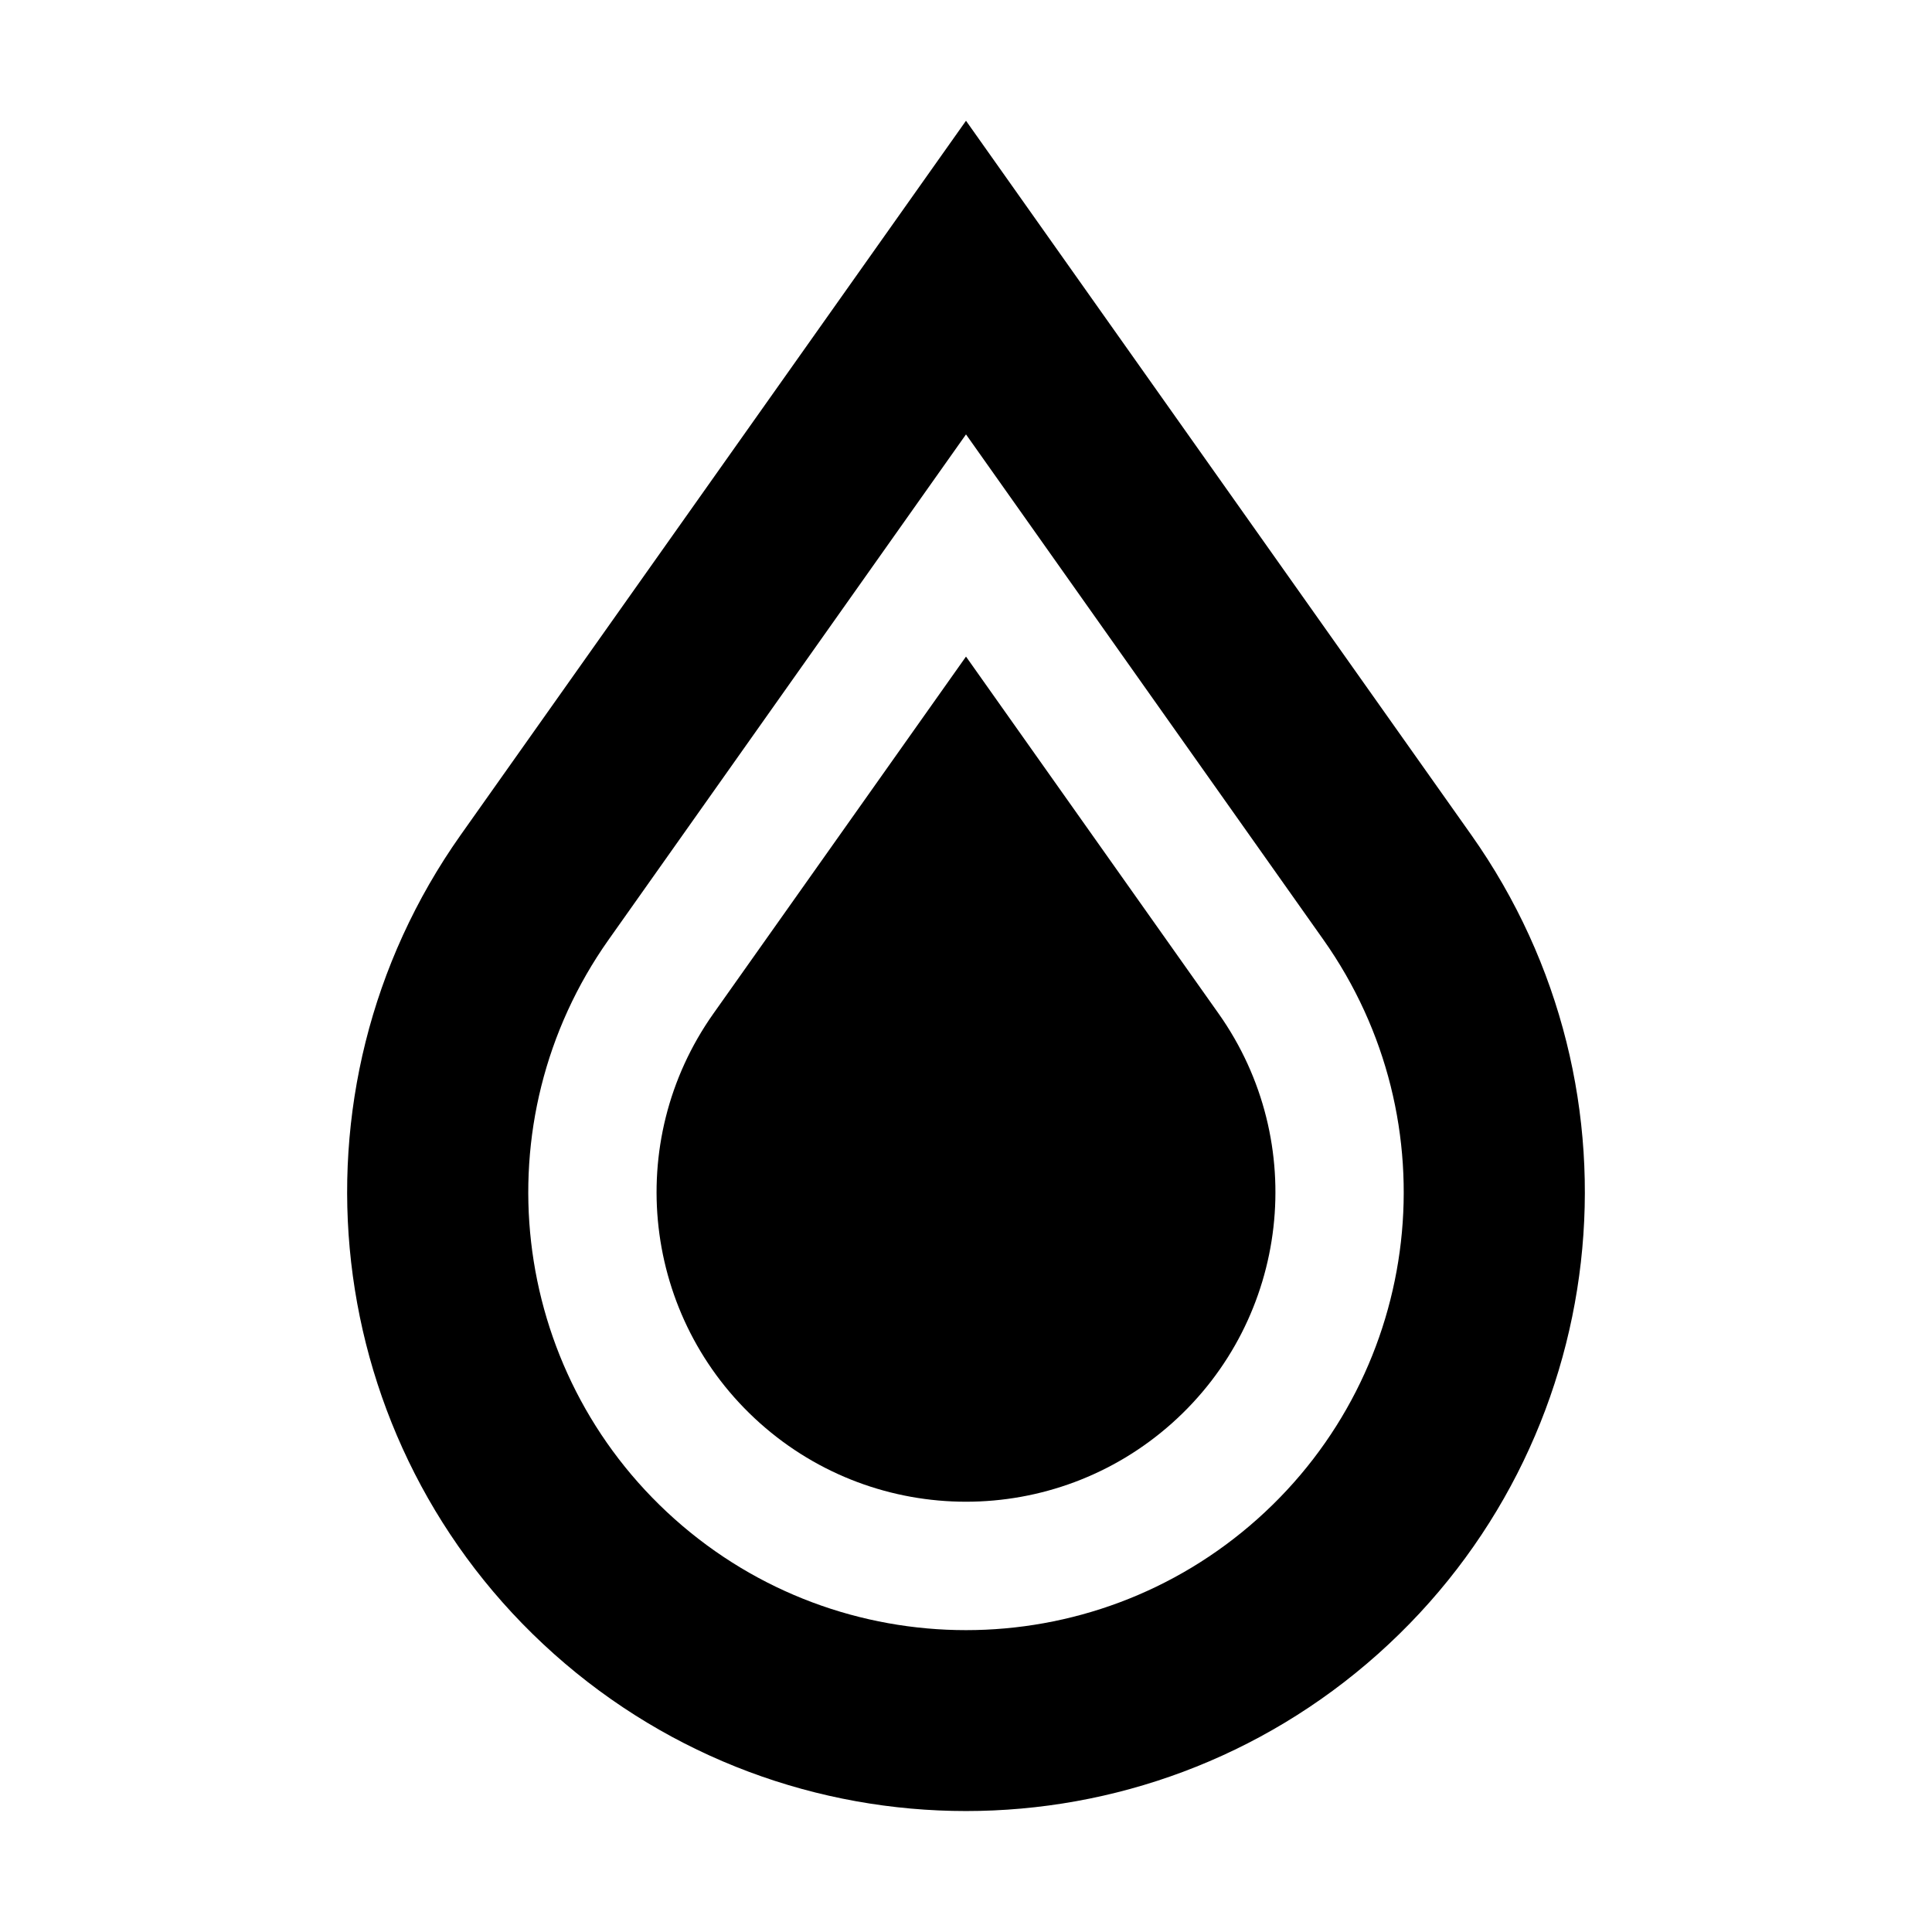
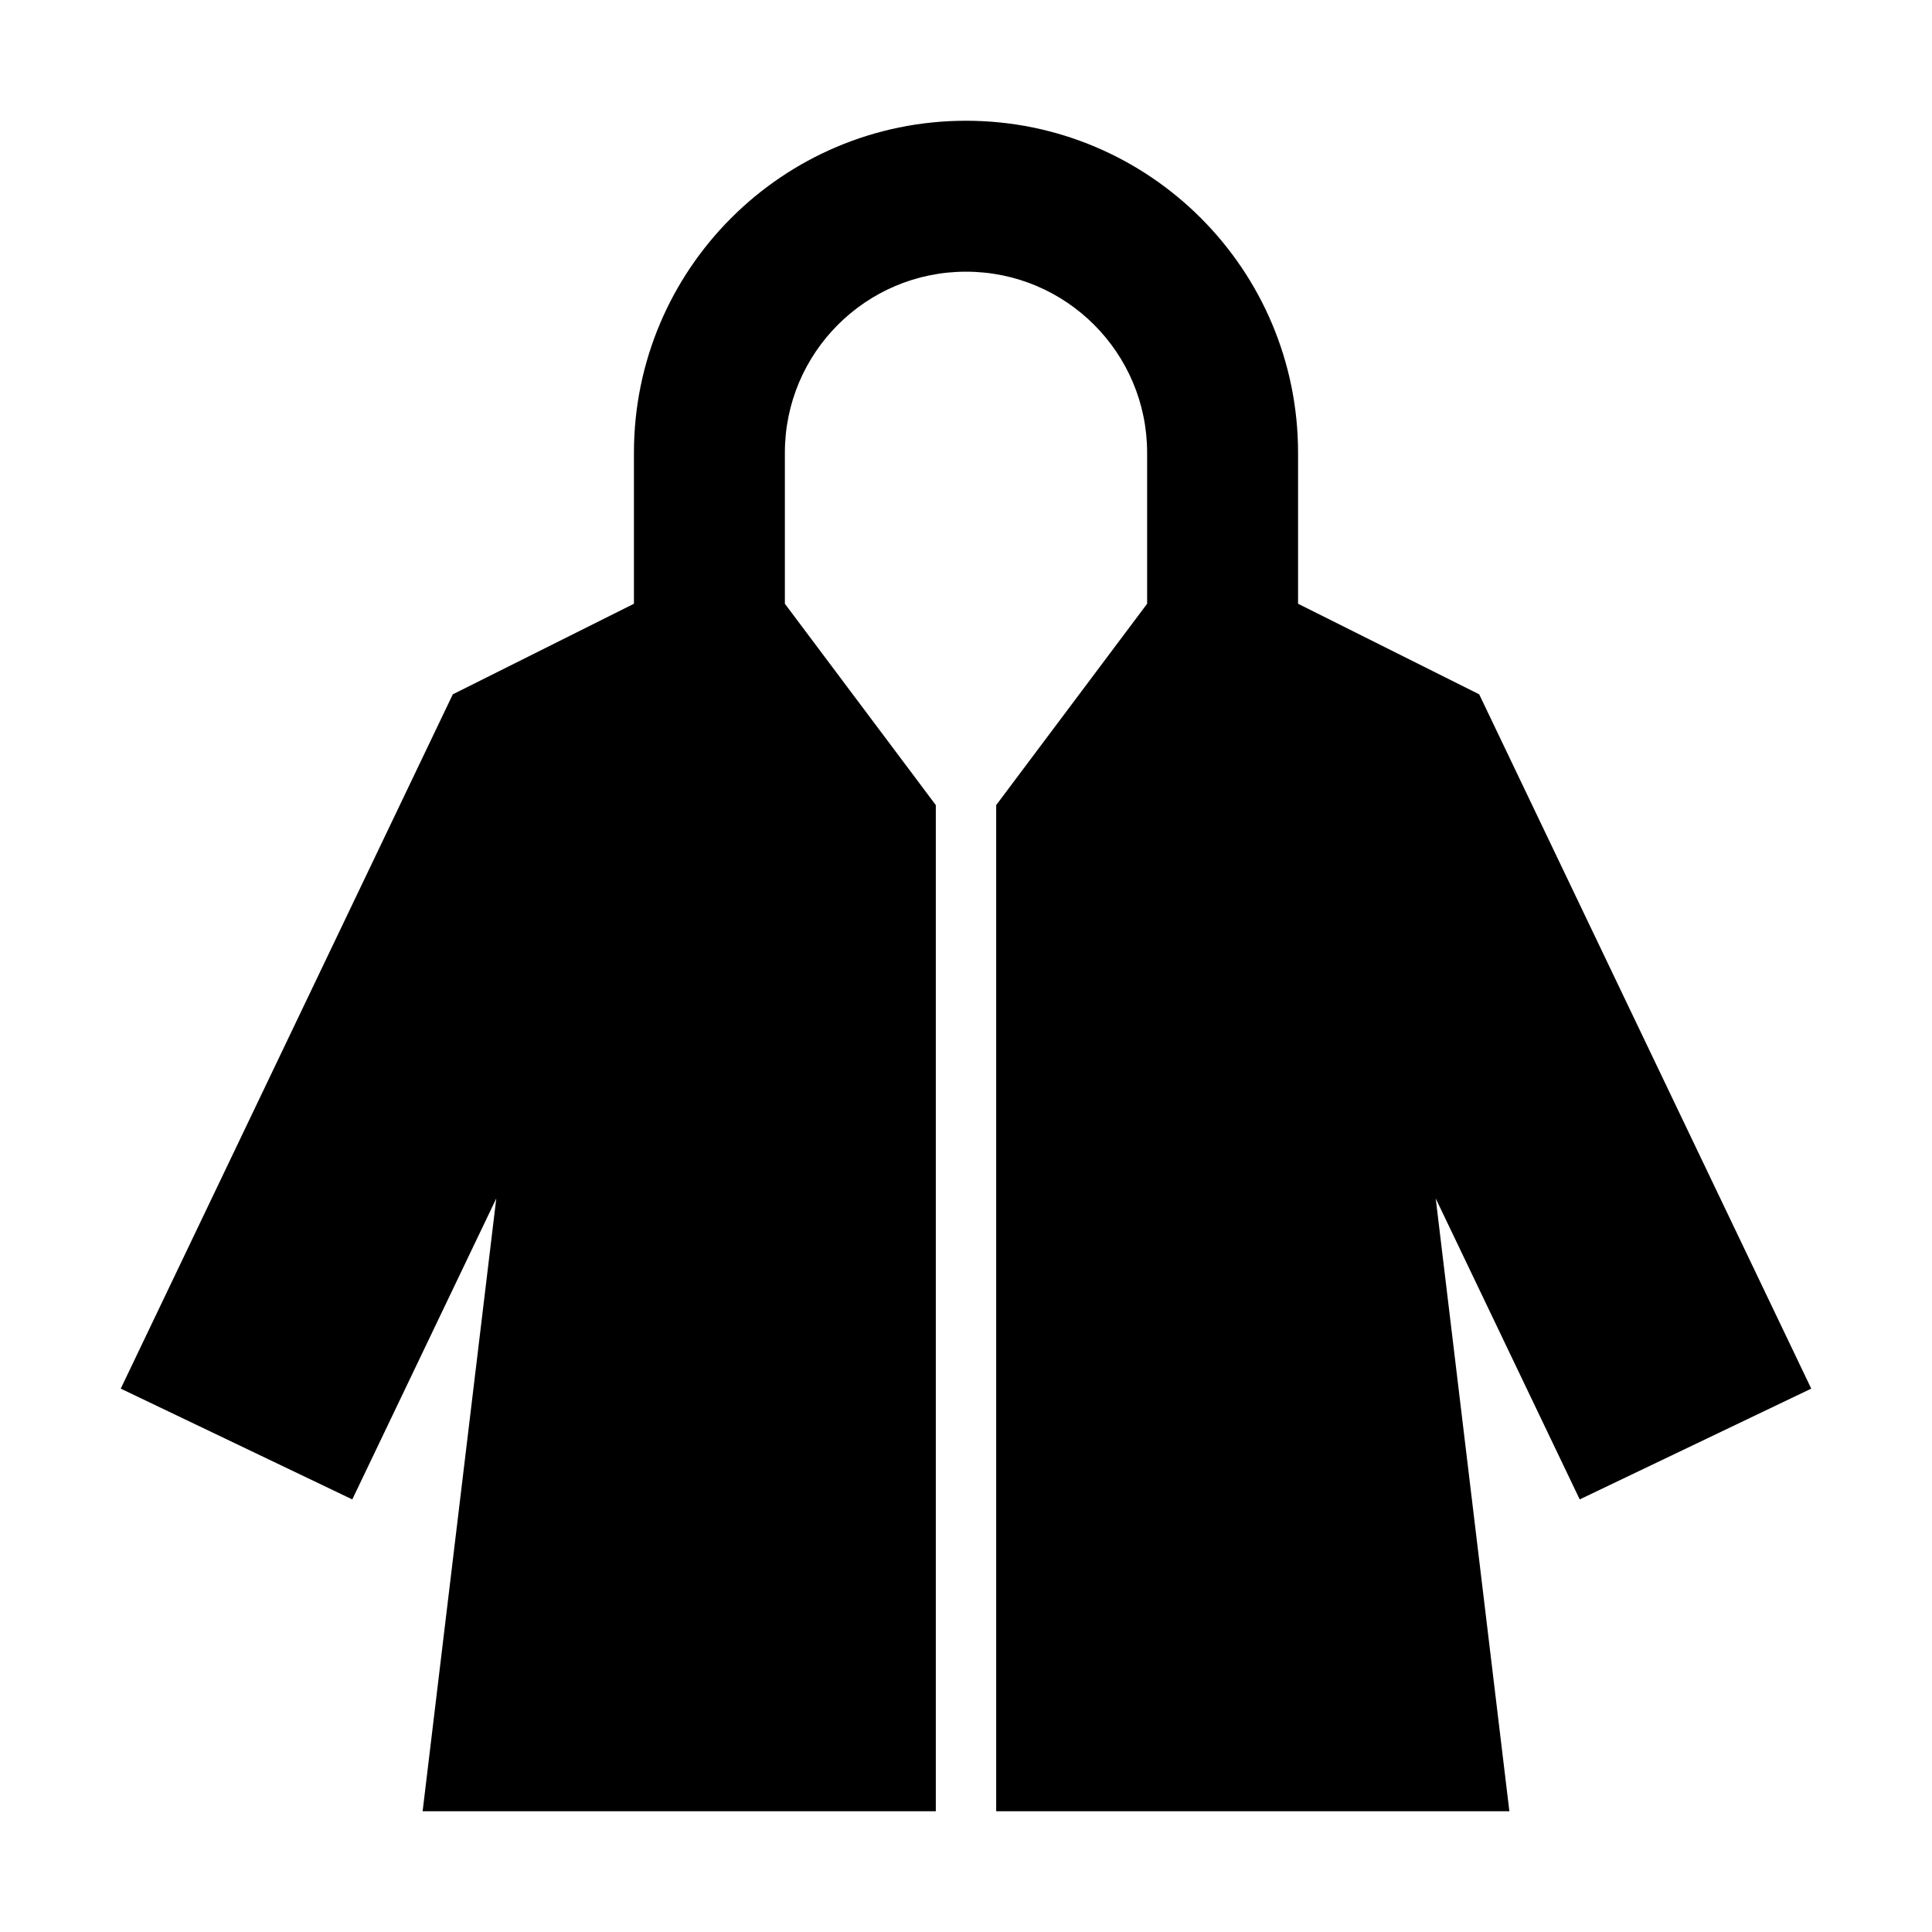
<svg xmlns="http://www.w3.org/2000/svg" viewBox="0 0 64 64" role="img">
  <g>
-     <path fill="currentColor" fill-rule="evenodd" d="M32 4L48.74 27.66A20.5 20.5 0 1 1 15.26 27.66ZM32 14.39L43.84 31.13A14.5 14.5 0 1 1 20.16 31.13Z" />
-     <path fill="currentColor" d="M32 21.75L40.37 33.58A10.25 10.25 0 1 1 23.63 33.58Z" />
+     <path fill="currentColor" d="M21 15A11 11 0 0 1 43 15L43 20L49 23L60 46L52.33 49.67L47.56 39.7L50 60H33V26.67L38 20V15A6 6 0 0 0 26 15V20L31 26.67V60L14 60L16.44 39.7L11.67 49.67L4 46L15 23L21 20Z" />
  </g>
</svg>
